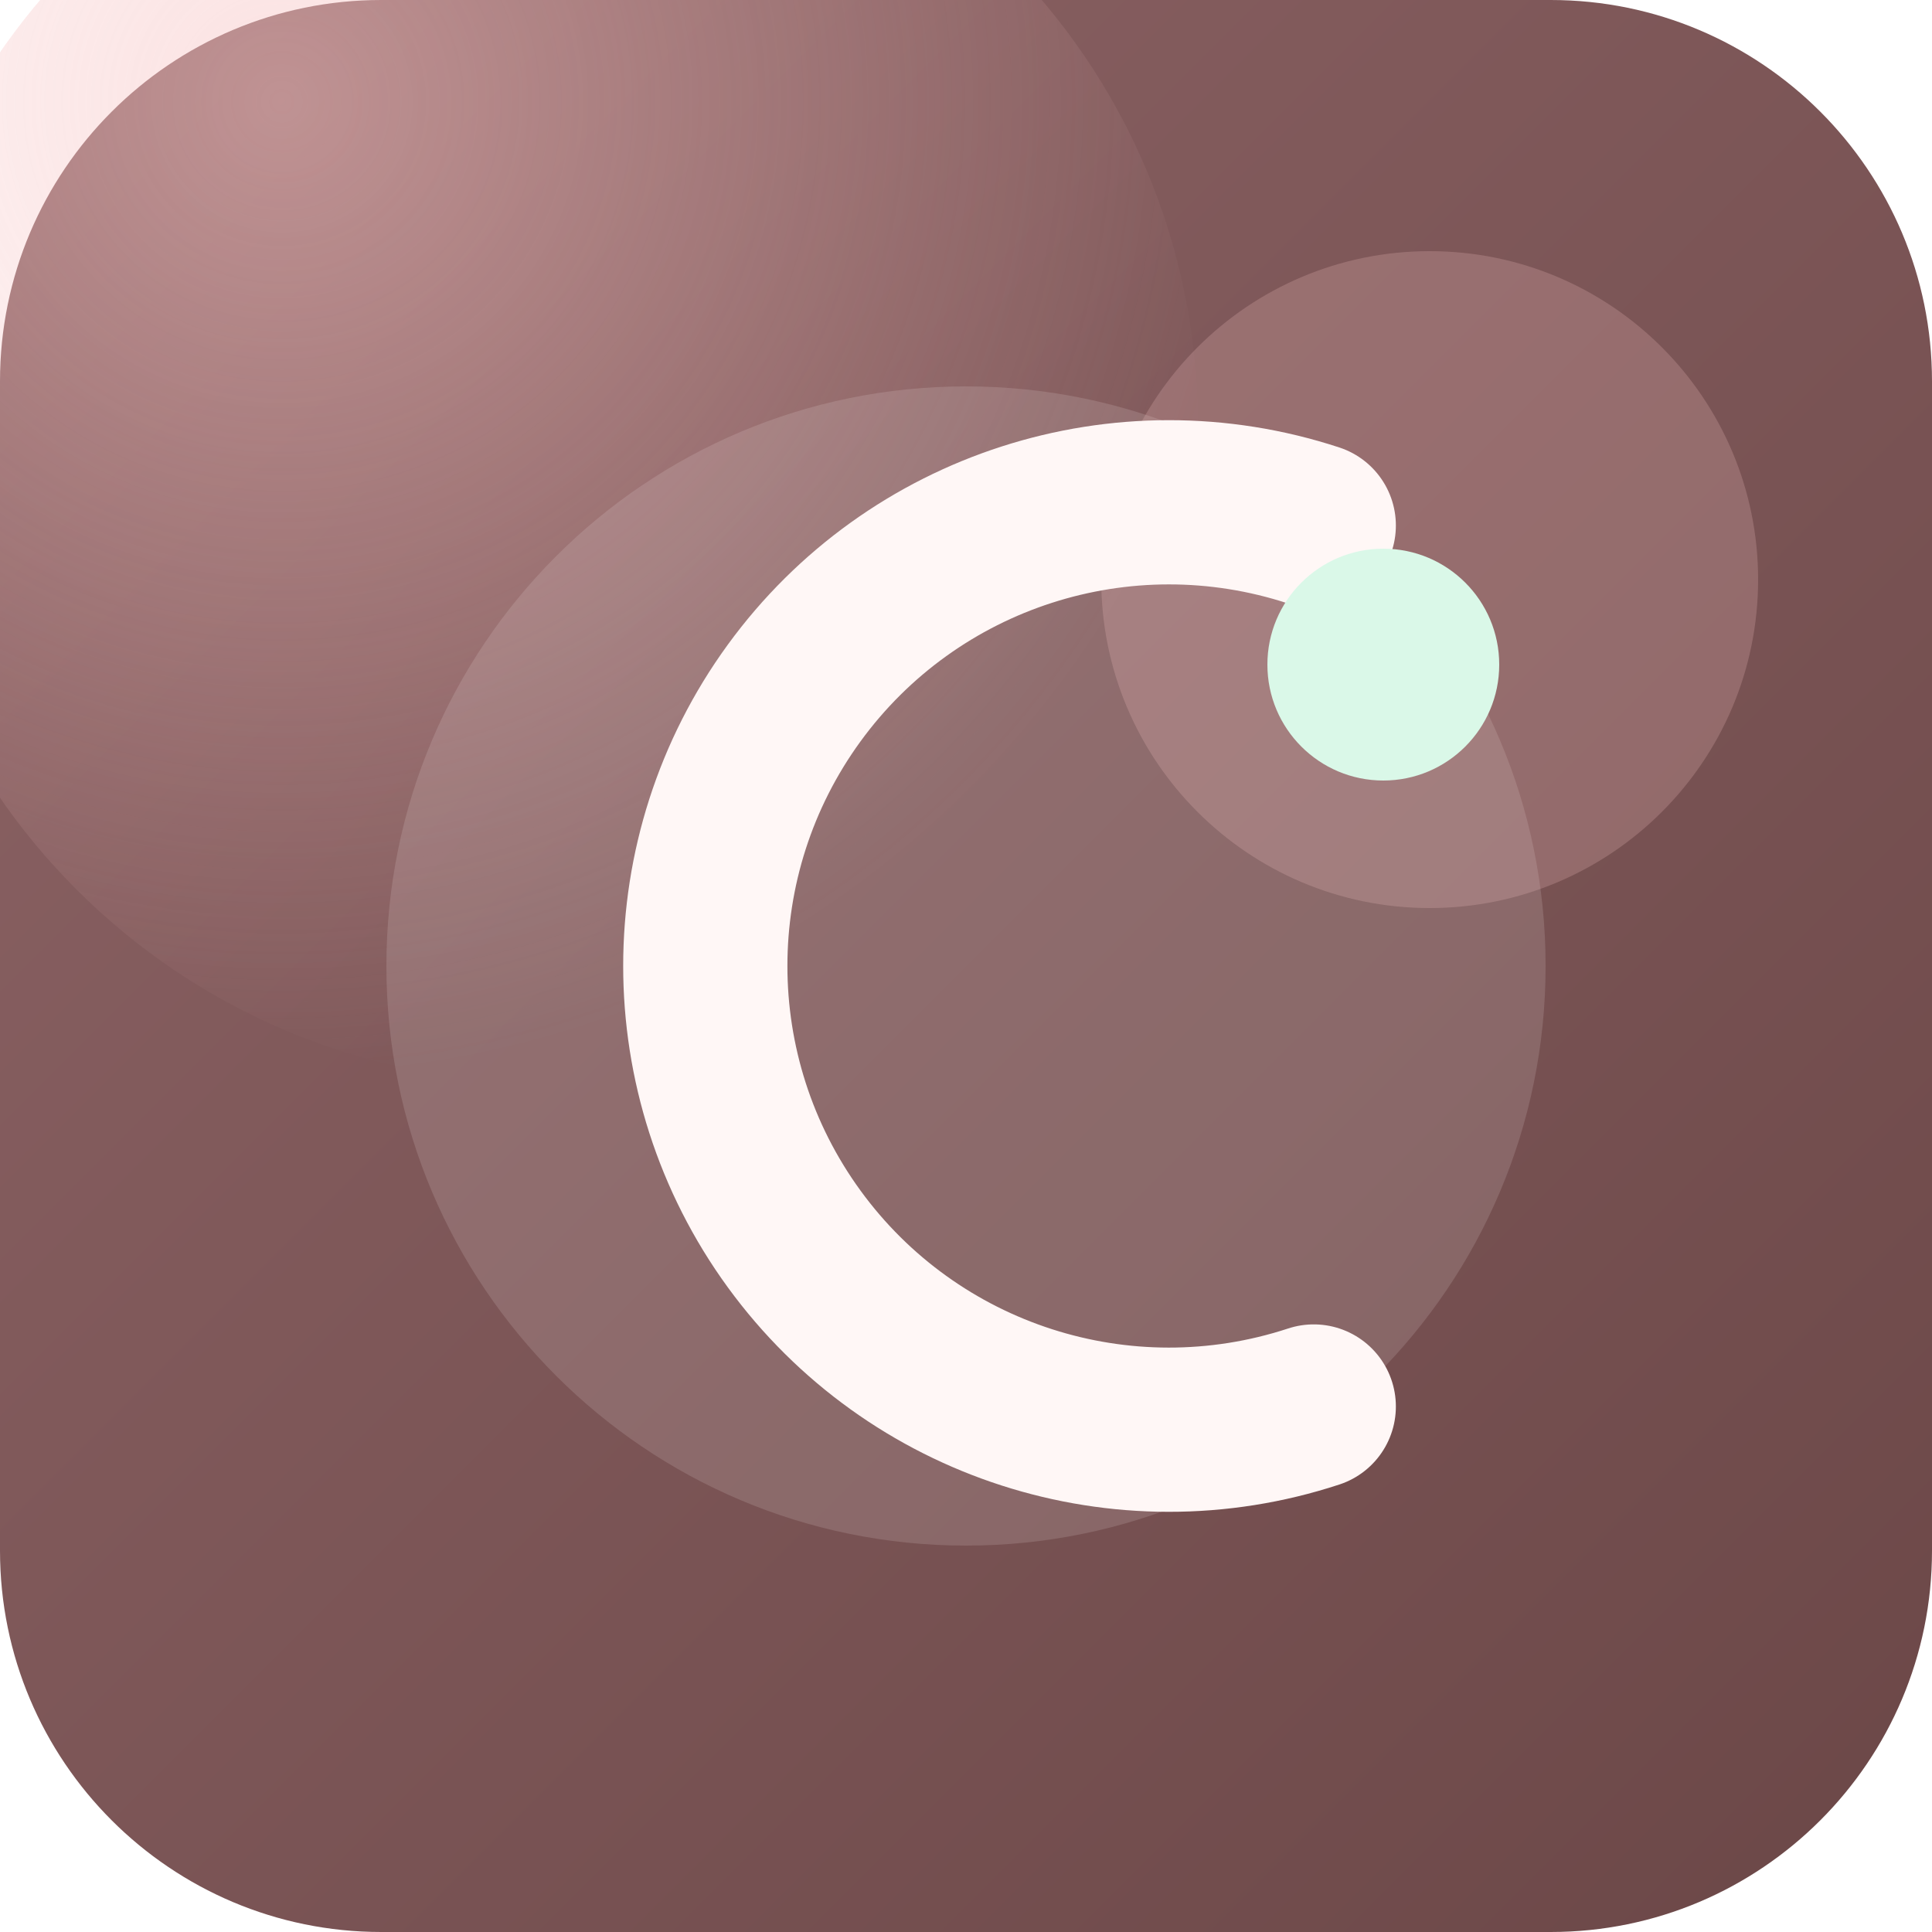
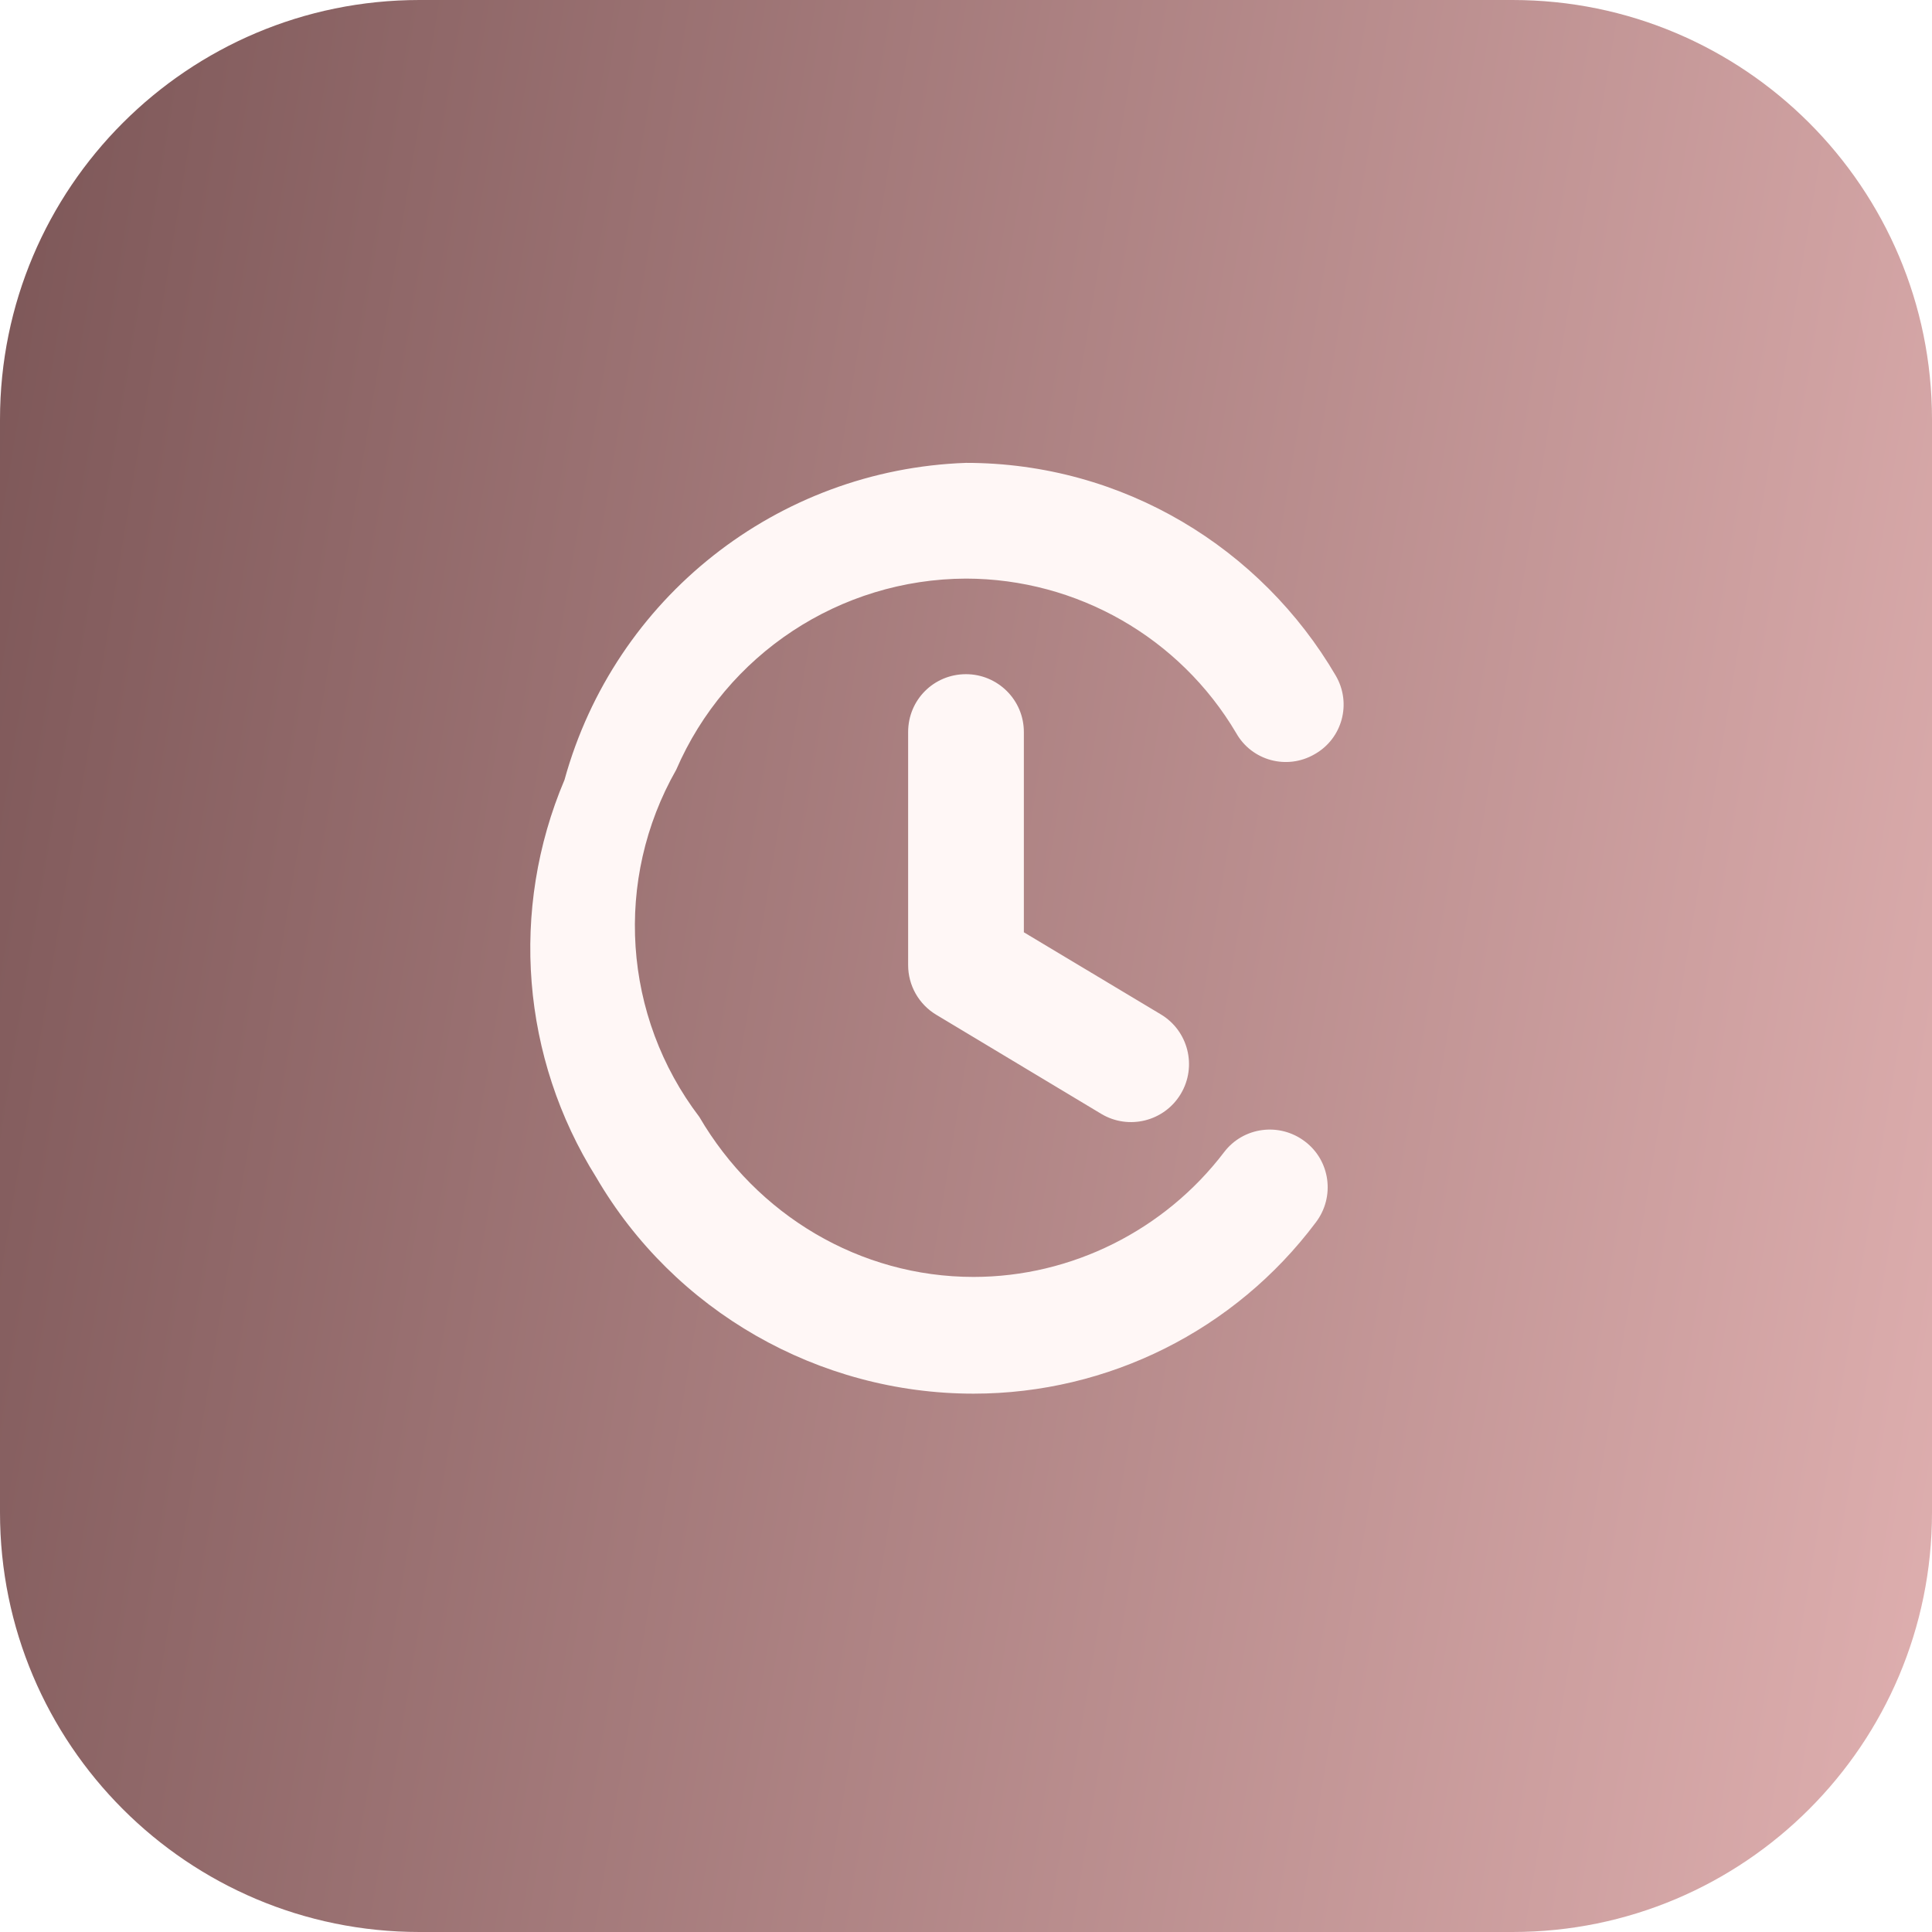
<svg xmlns="http://www.w3.org/2000/svg" width="152" height="152" viewBox="0 0 152 152">
  <defs>
-     <linearGradient id="bg" x1="0%" y1="0%" x2="100%" y2="100%">
-       <stop offset="0%" stop-color="#8d6466" />
-       <stop offset="100%" stop-color="#6b4747" />
+     <linearGradient id="bg" x1="0%" y1="0%" x2="100%" y2="100%" gradientTransform="rotate(-35)">
+       <stop offset="0%" stop-color="#7b5556" />
+       <stop offset="100%" stop-color="#f7c5c5" />
    </linearGradient>
-     <radialGradient id="glow" cx="30%" cy="25%" r="75%">
-       <stop offset="0%" stop-color="#f7c5c5" stop-opacity="0.9" />
-       <stop offset="100%" stop-color="#f7c5c5" stop-opacity="0" />
-     </radialGradient>
  </defs>
-   <rect width="152" height="152" rx="30" fill="url(#bg)" />
-   <circle cx="42.56" cy="33.44" r="51.68" fill="url(#glow)" opacity="0.55" />
-   <circle cx="76" cy="76" r="45.6" fill="#fff7f6" opacity="0.14" />
-   <circle cx="112.48" cy="45.6" r="25.84" fill="#f7c5c5" opacity="0.22" />
-   <path d="M 103.36 41.344            A 36.48 36.48 0 1 0 103.36 110.656" fill="none" stroke="#fff7f6" stroke-width="12.92" stroke-linecap="round" />
-   <circle cx="108.832" cy="52.288" r="9.12" fill="#daf8e8" />
+   <rect width="152" height="152" rx="33" fill="url(#bg)" />
+   <g transform="translate(28.5, 28.5) scale(3.958333)" fill="#fff7f6">
+     <path d="M12 2c3.13 0 5.87 1.7 7.35 4.23.32.55.13 1.25-.42 1.56-.55.32-1.25.13-1.56-.42A6.25 6.25 0 0012 4.3 6.3 6.3 0 006.24 8.1 6.27 6.27 0 006.7 15c1.14 1.95 3.19 3.18 5.45 3.18 1.95 0 3.8-.93 4.98-2.48.38-.5 1.1-.6 1.61-.21.5.38.6 1.1.21 1.61A8.5 8.5 0 0112.15 20.5c-3.08 0-5.95-1.64-7.5-4.3A8.57 8.57 0 014.02 8.3 8.59 8.59 0 0112 2zm0 4.2c.63 0 1.15.51 1.15 1.15v3.98l2.72 1.63a1.15 1.15 0 11-1.18 1.98l-3.28-1.97a1.15 1.15 0 01-.56-.99V7.35c0-.64.51-1.15 1.15-1.15z" />
+   </g>
</svg>
